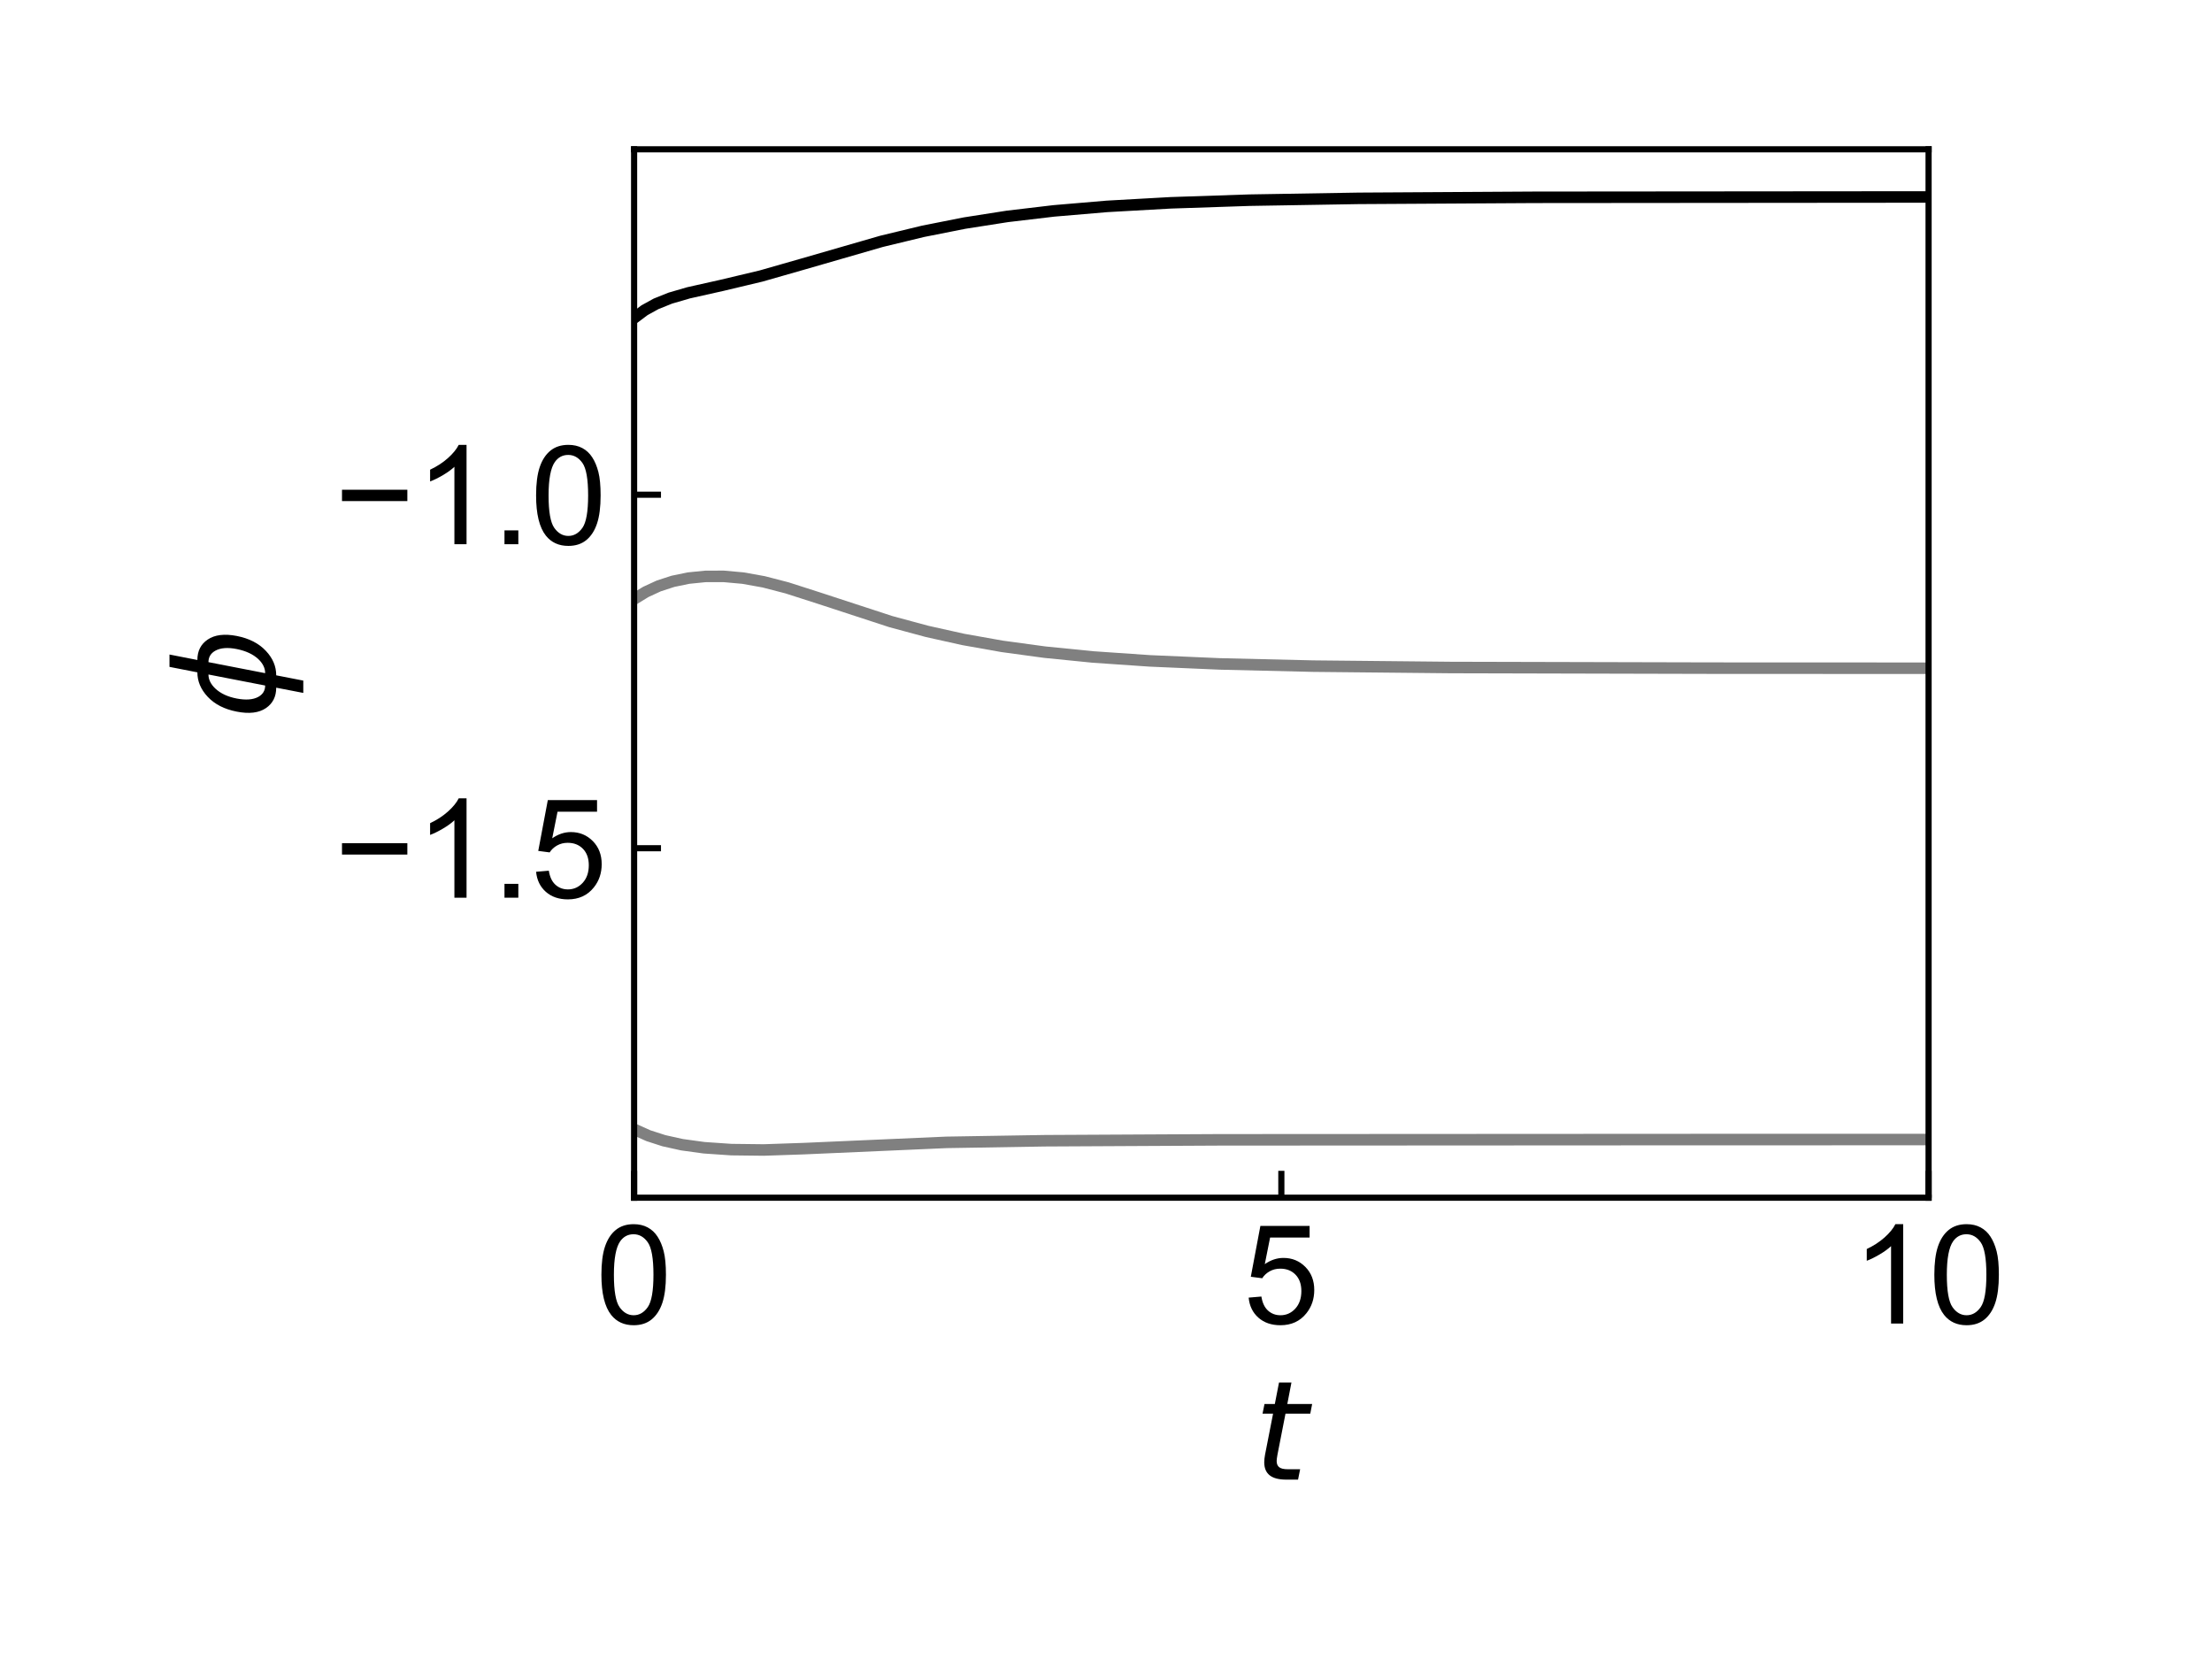
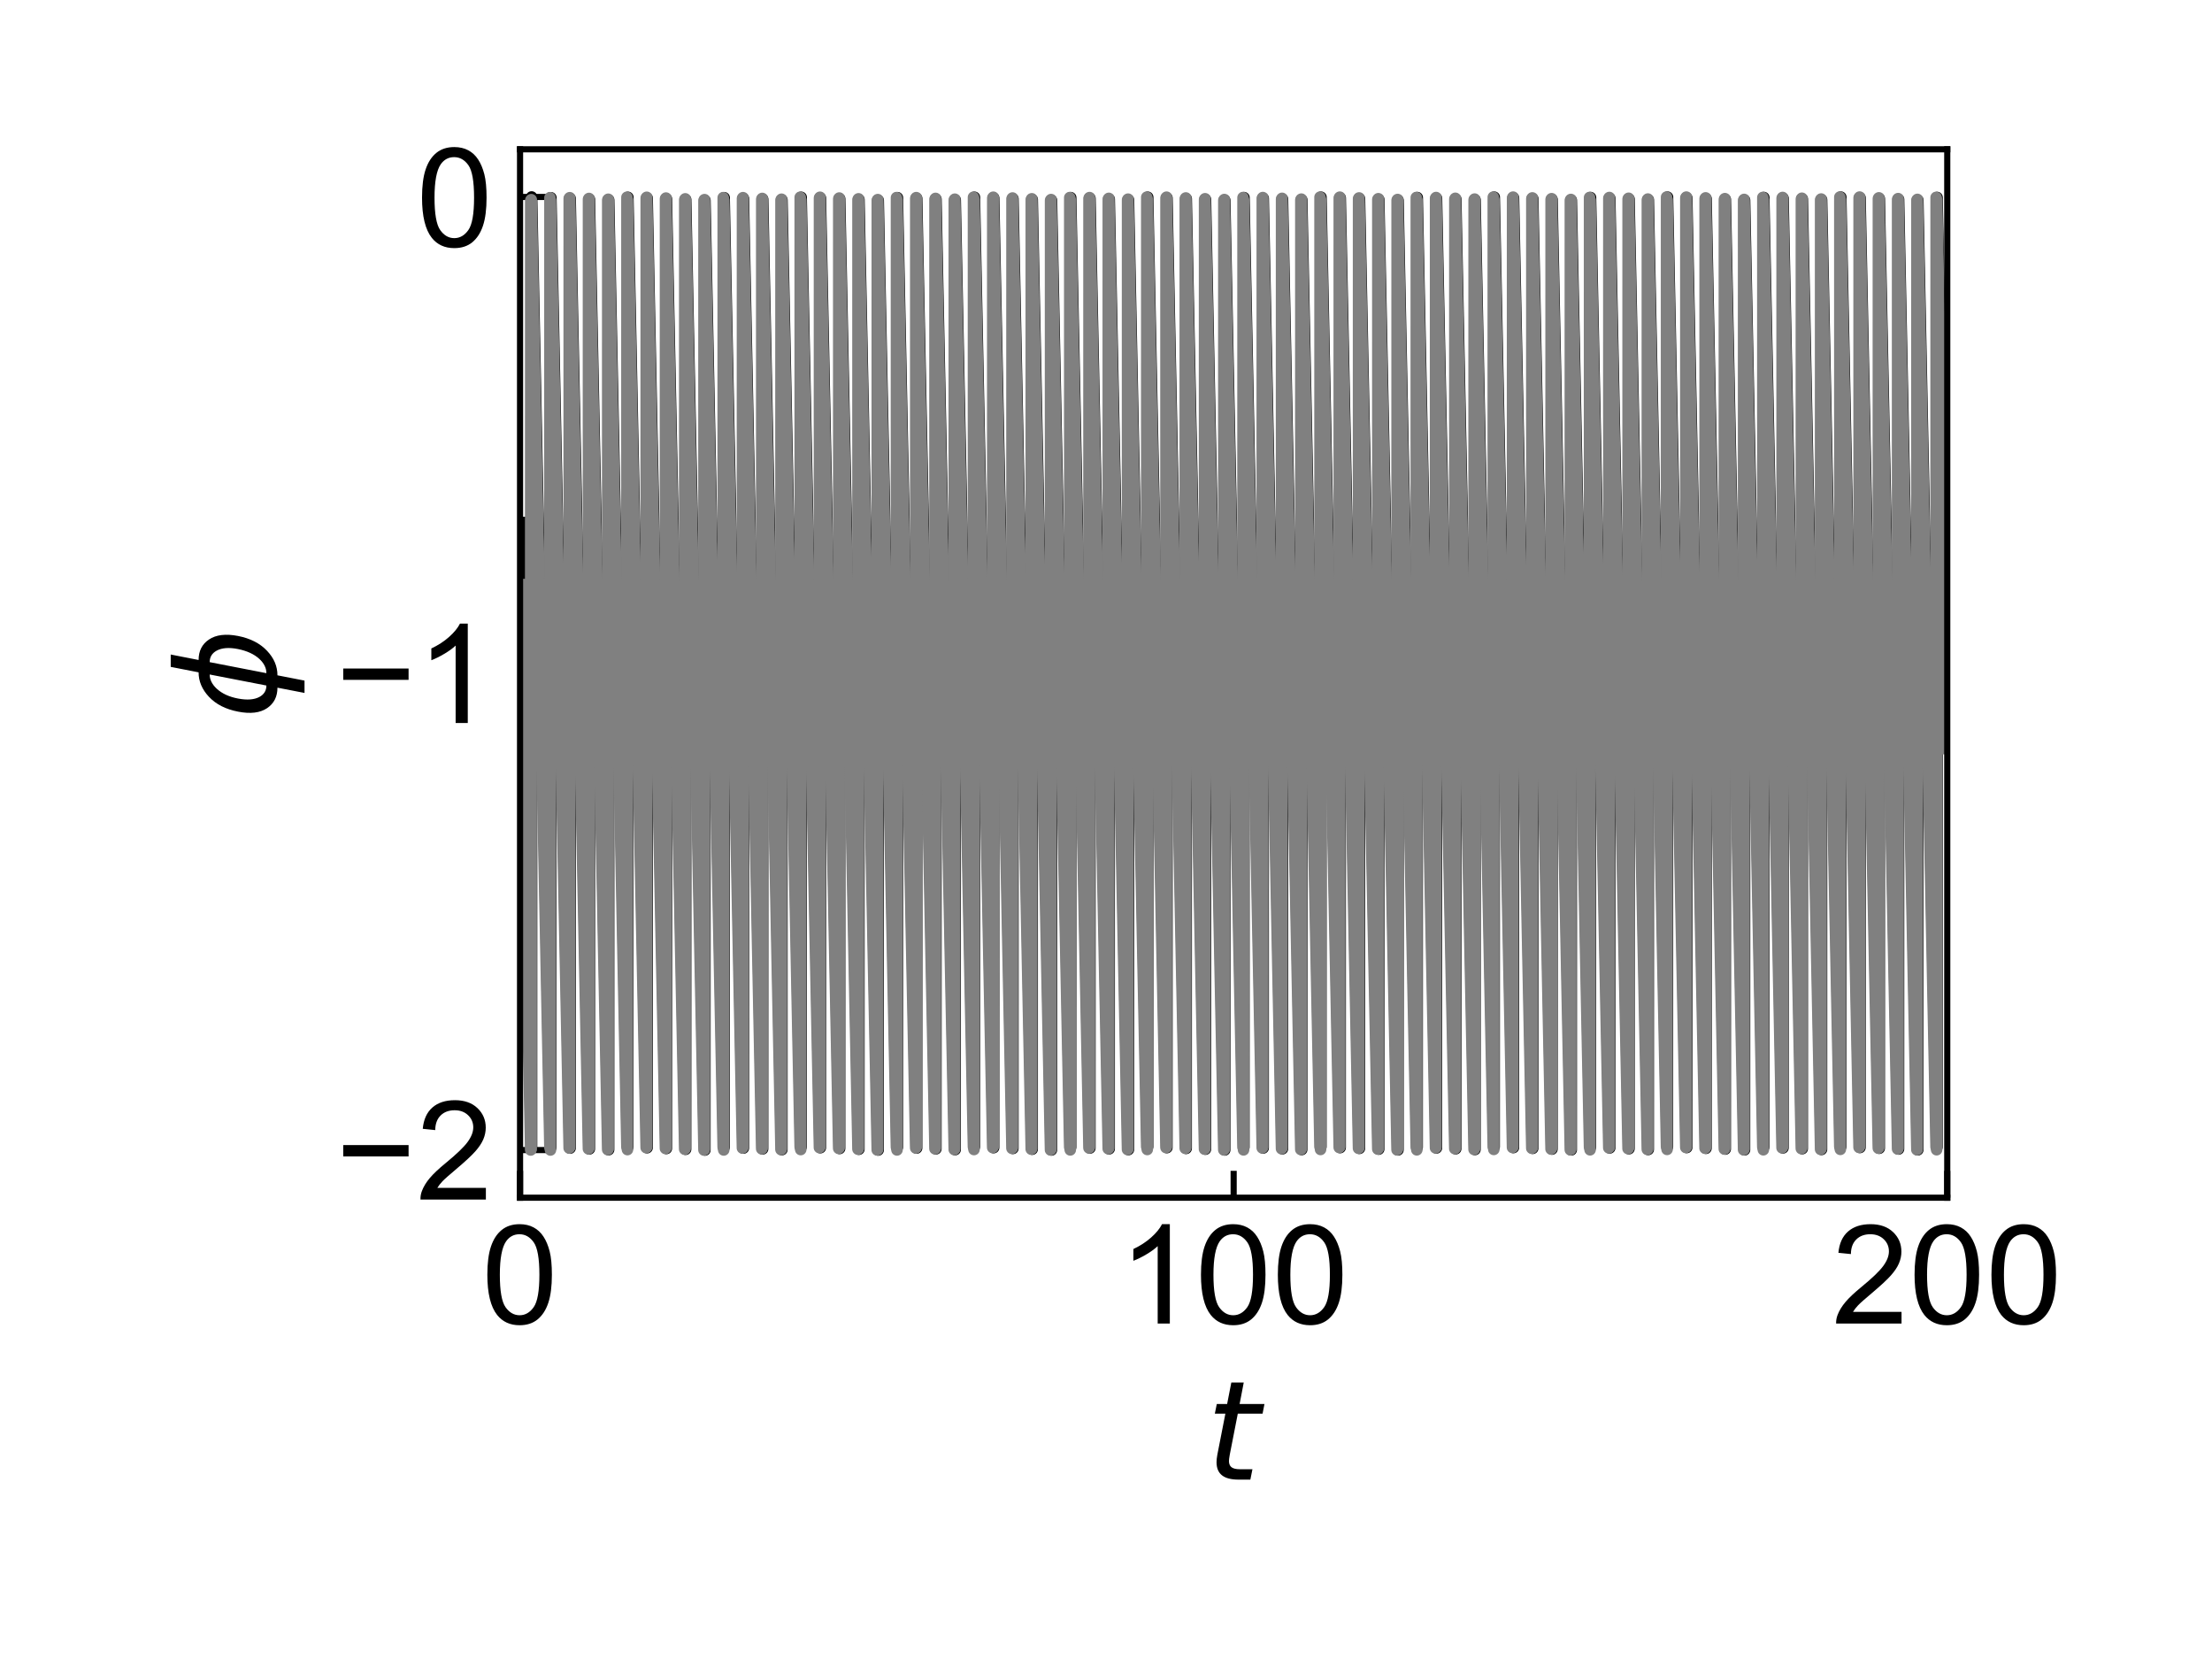
<svg xmlns="http://www.w3.org/2000/svg" xmlns:xlink="http://www.w3.org/1999/xlink" width="288pt" height="216pt" viewBox="0 0 288 216" version="1.1">
  <defs>
    <style type="text/css">*{stroke-linejoin: round; stroke-linecap: butt}</style>
  </defs>
  <g id="figure_1">
    <g id="patch_1">
      <path d="M 0 216  L 288 216  L 288 0  L 0 0  L 0 216  z " style="fill: none" />
    </g>
    <g id="axes_1">
      <g id="patch_2">
-         <path d="M 82.56 155.94  L 251.1 155.94  L 251.1 19.44  L 82.56 19.44  L 82.56 155.94  z " style="fill: none" />
+         <path d="M 67.71 155.94  L 253.53 155.94  L 253.53 19.44  L 67.71 19.44  L 67.71 155.94  z " style="fill: none" />
      </g>
      <g id="matplotlib.axis_1">
        <g id="xtick_1">
          <g id="line2d_1">
            <defs>
-               <path id="mbf16ee7e2b" d="M 0 0  L 0 -3.5  " style="stroke: #000000; stroke-width: 0.8" />
+               <path id="mdb59d1325e" d="M 0 0  L 0 -3.5  " style="stroke: #000000; stroke-width: 0.8" />
            </defs>
            <g>
-               <use xlink:href="#mbf16ee7e2b" x="82.56" y="155.94" style="stroke: #000000; stroke-width: 0.8" />
+               <use xlink:href="#mdb59d1325e" x="67.71" y="155.94" style="stroke: #000000; stroke-width: 0.8" />
            </g>
          </g>
          <g id="text_1">
-             <g transform="translate(77.55516 172.3241) scale(0.18 -0.18)">
+             <g transform="translate(62.70516 172.3241) scale(0.18 -0.18)">
              <defs>
                <path id="ArialMT-30" d="M 266 2259  Q 266 3072 433 3567  Q 600 4063 929 4331  Q 1259 4600 1759 4600  Q 2128 4600 2406 4451  Q 2684 4303 2865 4023  Q 3047 3744 3150 3342  Q 3253 2941 3253 2259  Q 3253 1453 3087 958  Q 2922 463 2592 192  Q 2263 -78 1759 -78  Q 1097 -78 719 397  Q 266 969 266 2259  z M 844 2259  Q 844 1131 1108 757  Q 1372 384 1759 384  Q 2147 384 2411 759  Q 2675 1134 2675 2259  Q 2675 3391 2411 3762  Q 2147 4134 1753 4134  Q 1366 4134 1134 3806  Q 844 3388 844 2259  z " transform="scale(0.015625)" />
              </defs>
              <use xlink:href="#ArialMT-30" />
            </g>
          </g>
        </g>
        <g id="xtick_2">
          <g id="line2d_2">
            <g>
-               <use xlink:href="#mbf16ee7e2b" x="166.83" y="155.94" style="stroke: #000000; stroke-width: 0.8" />
+               <use xlink:href="#mdb59d1325e" x="160.62" y="155.94" style="stroke: #000000; stroke-width: 0.8" />
            </g>
          </g>
          <g id="text_2">
-             <g transform="translate(161.8252 172.3241) scale(0.18 -0.18)">
+             <g transform="translate(145.6055 172.3241) scale(0.18 -0.18)">
              <defs>
-                 <path id="ArialMT-35" d="M 266 1200  L 856 1250  Q 922 819 1161 601  Q 1400 384 1738 384  Q 2144 384 2425 690  Q 2706 997 2706 1503  Q 2706 1984 2436 2262  Q 2166 2541 1728 2541  Q 1456 2541 1237 2417  Q 1019 2294 894 2097  L 366 2166  L 809 4519  L 3088 4519  L 3088 3981  L 1259 3981  L 1013 2750  Q 1425 3038 1878 3038  Q 2478 3038 2890 2622  Q 3303 2206 3303 1553  Q 3303 931 2941 478  Q 2500 -78 1738 -78  Q 1113 -78 717 272  Q 322 622 266 1200  z " transform="scale(0.015625)" />
+                 <path id="ArialMT-31" d="M 2384 0  L 1822 0  L 1822 3584  Q 1619 3391 1289 3197  Q 959 3003 697 2906  L 697 3450  Q 1169 3672 1522 3987  Q 1875 4303 2022 4600  L 2384 4600  L 2384 0  z " transform="scale(0.015625)" />
              </defs>
-               <use xlink:href="#ArialMT-35" />
+               <use xlink:href="#ArialMT-31" />
+               <use xlink:href="#ArialMT-30" x="55.615" />
+               <use xlink:href="#ArialMT-30" x="111.23" />
            </g>
          </g>
        </g>
        <g id="xtick_3">
          <g id="line2d_3">
            <g>
-               <use xlink:href="#mbf16ee7e2b" x="251.1" y="155.94" style="stroke: #000000; stroke-width: 0.8" />
+               <use xlink:href="#mdb59d1325e" x="253.53" y="155.94" style="stroke: #000000; stroke-width: 0.8" />
            </g>
          </g>
          <g id="text_3">
-             <g transform="translate(241.0903 172.3241) scale(0.18 -0.18)">
+             <g transform="translate(238.5155 172.3241) scale(0.18 -0.18)">
              <defs>
-                 <path id="ArialMT-31" d="M 2384 0  L 1822 0  L 1822 3584  Q 1619 3391 1289 3197  Q 959 3003 697 2906  L 697 3450  Q 1169 3672 1522 3987  Q 1875 4303 2022 4600  L 2384 4600  L 2384 0  z " transform="scale(0.015625)" />
+                 <path id="ArialMT-32" d="M 3222 541  L 3222 0  L 194 0  Q 188 203 259 391  Q 375 700 629 1000  Q 884 1300 1366 1694  Q 2113 2306 2375 2664  Q 2638 3022 2638 3341  Q 2638 3675 2398 3904  Q 2159 4134 1775 4134  Q 1369 4134 1125 3890  Q 881 3647 878 3216  L 300 3275  Q 359 3922 746 4261  Q 1134 4600 1788 4600  Q 2447 4600 2831 4234  Q 3216 3869 3216 3328  Q 3216 3053 3103 2787  Q 2991 2522 2730 2228  Q 2469 1934 1863 1422  Q 1356 997 1212 845  Q 1069 694 975 541  L 3222 541  z " transform="scale(0.015625)" />
              </defs>
-               <use xlink:href="#ArialMT-31" />
+               <use xlink:href="#ArialMT-32" />
              <use xlink:href="#ArialMT-30" x="55.615" />
+               <use xlink:href="#ArialMT-30" x="111.23" />
            </g>
          </g>
        </g>
        <g id="text_4">
-           <g transform="translate(163.23 192.7856) scale(0.18 -0.18)">
+           <g transform="translate(157.02 192.7856) scale(0.18 -0.18)">
            <defs>
              <path id="DejaVuSans-Oblique-74" d="M 2706 3500  L 2619 3053  L 1472 3053  L 1100 1153  Q 1081 1047 1072 975  Q 1063 903 1063 863  Q 1063 663 1183 572  Q 1303 481 1569 481  L 2150 481  L 2053 0  L 1503 0  Q 991 0 739 200  Q 488 400 488 806  Q 488 878 497 964  Q 506 1050 525 1153  L 897 3053  L 409 3053  L 500 3500  L 978 3500  L 1172 4494  L 1747 4494  L 1556 3500  L 2706 3500  z " transform="scale(0.015625)" />
            </defs>
            <use xlink:href="#DejaVuSans-Oblique-74" transform="translate(0 0.78125)" />
          </g>
        </g>
      </g>
      <g id="matplotlib.axis_2">
        <g id="ytick_1">
          <g id="line2d_4">
            <defs>
-               <path id="m1a15e11f82" d="M 0 0  L 3.5 0  " style="stroke: #000000; stroke-width: 0.8" />
+               <path id="mfefd08f935" d="M 0 0  L 3.5 0  " style="stroke: #000000; stroke-width: 0.8" />
            </defs>
            <g>
-               <use xlink:href="#m1a15e11f82" x="82.56" y="110.437" style="stroke: #000000; stroke-width: 0.8" />
+               <use xlink:href="#mfefd08f935" x="67.71" y="149.739" style="stroke: #000000; stroke-width: 0.8" />
            </g>
          </g>
          <g id="text_5">
-             <g transform="translate(43.52687 116.8792) scale(0.18 -0.18)">
+             <g transform="translate(43.68719 156.1807) scale(0.18 -0.18)">
              <defs>
                <path id="ArialMT-2212" d="M 3381 1997  L 356 1997  L 356 2522  L 3381 2522  L 3381 1997  z " transform="scale(0.015625)" />
-                 <path id="ArialMT-2e" d="M 581 0  L 581 641  L 1222 641  L 1222 0  L 581 0  z " transform="scale(0.015625)" />
              </defs>
              <use xlink:href="#ArialMT-2212" />
-               <use xlink:href="#ArialMT-31" x="58.398" />
-               <use xlink:href="#ArialMT-2e" x="114.014" />
-               <use xlink:href="#ArialMT-35" x="141.797" />
+               <use xlink:href="#ArialMT-32" x="58.398" />
            </g>
          </g>
        </g>
        <g id="ytick_2">
          <g id="line2d_5">
            <g>
-               <use xlink:href="#m1a15e11f82" x="82.56" y="64.415" style="stroke: #000000; stroke-width: 0.8" />
+               <use xlink:href="#mfefd08f935" x="67.71" y="87.691" style="stroke: #000000; stroke-width: 0.8" />
            </g>
          </g>
          <g id="text_6">
-             <g transform="translate(43.52687 70.85714) scale(0.18 -0.18)">
+             <g transform="translate(43.68719 94.13311) scale(0.18 -0.18)">
              <use xlink:href="#ArialMT-2212" />
              <use xlink:href="#ArialMT-31" x="58.398" />
-               <use xlink:href="#ArialMT-2e" x="114.014" />
-               <use xlink:href="#ArialMT-30" x="141.797" />
            </g>
          </g>
        </g>
-         <g id="text_7">
-           <g transform="translate(35.74688 93.63) rotate(-90) scale(0.18 -0.18)">
+         <g id="ytick_3">
+           <g id="line2d_6">
+             <g>
+               <use xlink:href="#mfefd08f935" x="67.71" y="25.643" style="stroke: #000000; stroke-width: 0.8" />
+             </g>
+           </g>
+           <g id="text_7">
+             <g transform="translate(54.20031 32.08547) scale(0.18 -0.18)">
+               <use xlink:href="#ArialMT-30" />
+             </g>
+           </g>
+         </g>
+         <g id="text_8">
+           <g transform="translate(35.90719 93.63) rotate(-90) scale(0.18 -0.18)">
            <defs>
              <path id="DejaVuSans-Oblique-3d5" d="M 2991 4863  L 2738 3572  Q 3363 3572 3684 3094  Q 4016 2606 3850 1747  Q 3681 888 3159 400  Q 2653 -78 2028 -78  L 1784 -1331  L 1213 -1331  L 1456 -78  Q 834 -78 509 400  Q 178 888 347 1747  Q 513 2606 1034 3094  Q 1544 3572 2166 3572  L 2419 4863  L 2991 4863  z M 2128 434  Q 2481 434 2784 756  Q 3116 1116 3244 1747  Q 3369 2372 3169 2738  Q 2991 3059 2638 3059  L 2128 434  z M 1556 434  L 2066 3059  Q 1716 3059 1413 2738  Q 1072 2372 953 1747  Q 834 1116 1028 756  Q 1203 434 1556 434  z " transform="scale(0.015625)" />
            </defs>
            <use xlink:href="#DejaVuSans-Oblique-3d5" transform="translate(0 0.015625)" />
          </g>
        </g>
      </g>
-       <g id="line2d_6">
-         <path d="M 82.56 41.404  L 83.91 40.394  L 85.428 39.557  L 87.284 38.813  L 89.646 38.126  L 94.032 37.143  L 99.093 35.937  L 104.492 34.393  L 114.783 31.421  L 120.182 30.117  L 125.581 29.047  L 131.148 28.176  L 137.222 27.457  L 144.139 26.871  L 152.405 26.407  L 162.697 26.062  L 176.868 25.825  L 199.813 25.689  L 251.1 25.645  L 251.1 25.645  " clip-path="url(#p545f7e562f)" style="fill: none; stroke: #000000; stroke-width: 1.5; stroke-linecap: square" />
-       </g>
      <g id="line2d_7">
-         <path d="M 82.56 77.999  L 84.078 77.069  L 85.765 76.29  L 87.621 75.686  L 89.646 75.268  L 91.839 75.048  L 94.201 75.04  L 96.732 75.268  L 99.431 75.752  L 102.468 76.539  L 106.685 77.893  L 115.964 80.927  L 120.688 82.203  L 125.412 83.255  L 130.473 84.154  L 136.041 84.912  L 142.283 85.536  L 149.706 86.046  L 158.816 86.441  L 170.963 86.729  L 188.846 86.909  L 223.094 86.992  L 251.1 87.003  L 251.1 87.003  " clip-path="url(#p545f7e562f)" style="fill: none; stroke: #808080; stroke-width: 1.5; stroke-linecap: square" />
+         <path d="M 67.71 68.033  L 67.887 83.784  L 69.206 149.28  L 69.215 25.645  L 69.317 30.704  L 71.715 149.382  L 71.724 25.746  L 71.826 30.806  L 74.223 149.483  L 74.233 25.848  L 74.335 30.908  L 76.732 149.585  L 76.741 25.95  L 76.844 31.01  L 79.241 149.687  L 79.25 26.051  L 79.352 31.111  L 81.74 149.329  L 81.749 25.693  L 81.852 30.753  L 84.249 149.43  L 84.258 25.795  L 84.36 30.855  L 86.758 149.532  L 86.767 25.897  L 86.869 30.957  L 89.266 149.634  L 89.275 25.998  L 89.378 31.058  L 91.775 149.735  L 91.784 26.1  L 91.886 31.16  L 94.274 149.377  L 94.284 25.742  L 94.386 30.802  L 96.783 149.479  L 96.792 25.844  L 96.894 30.904  L 99.292 149.581  L 99.301 25.945  L 99.403 31.005  L 101.8 149.682  L 101.81 26.047  L 101.912 31.107  L 104.3 149.324  L 104.309 25.689  L 104.411 30.749  L 106.808 149.426  L 106.818 25.791  L 106.92 30.85  L 109.317 149.528  L 109.326 25.892  L 109.429 30.952  L 111.826 149.629  L 111.835 25.994  L 111.937 31.054  L 114.335 149.731  L 114.344 26.096  L 114.446 31.156  L 116.834 149.373  L 116.843 25.738  L 116.945 30.797  L 119.343 149.475  L 119.352 25.839  L 119.454 30.899  L 121.851 149.576  L 121.861 25.941  L 121.963 31.001  L 124.36 149.678  L 124.369 26.043  L 124.472 31.103  L 126.859 149.32  L 126.869 25.684  L 126.971 30.744  L 129.368 149.421  L 129.377 25.786  L 129.48 30.846  L 131.877 149.523  L 131.886 25.888  L 131.988 30.948  L 134.386 149.625  L 134.395 25.99  L 134.497 31.05  L 136.894 149.727  L 136.904 26.091  L 137.006 31.151  L 139.394 149.368  L 139.403 25.733  L 139.505 30.793  L 141.902 149.47  L 141.912 25.835  L 142.014 30.895  L 144.411 149.572  L 144.42 25.937  L 144.523 30.996  L 146.92 149.674  L 146.929 26.038  L 147.031 31.098  L 149.419 149.315  L 149.428 25.68  L 149.531 30.74  L 151.928 149.417  L 151.937 25.782  L 152.039 30.842  L 154.437 149.519  L 154.446 25.884  L 154.548 30.943  L 156.945 149.621  L 156.955 25.985  L 157.057 31.045  L 159.454 149.722  L 159.463 26.087  L 159.565 31.147  L 161.953 149.364  L 161.963 25.729  L 162.065 30.789  L 164.462 149.466  L 164.471 25.83  L 164.574 30.89  L 166.971 149.568  L 166.98 25.932  L 167.082 30.992  L 169.479 149.669  L 169.489 26.034  L 169.591 31.094  L 171.979 149.311  L 171.988 25.676  L 172.09 30.736  L 174.488 149.413  L 174.497 25.777  L 174.599 30.837  L 176.996 149.514  L 177.005 25.879  L 177.108 30.939  L 179.505 149.616  L 179.514 25.981  L 179.616 31.041  L 182.014 149.718  L 182.023 26.083  L 182.125 31.143  L 184.513 149.36  L 184.522 25.724  L 184.624 30.784  L 187.022 149.461  L 187.031 25.826  L 187.133 30.886  L 189.53 149.563  L 189.54 25.928  L 189.642 30.988  L 192.039 149.665  L 192.048 26.03  L 192.151 31.089  L 194.538 149.307  L 194.548 25.671  L 194.65 30.731  L 197.047 149.408  L 197.056 25.773  L 197.159 30.833  L 199.556 149.51  L 199.565 25.875  L 199.667 30.935  L 202.065 149.612  L 202.074 25.977  L 202.176 31.036  L 204.573 149.714  L 204.583 26.078  L 204.685 31.138  L 207.073 149.355  L 207.082 25.72  L 207.184 30.78  L 209.581 149.457  L 209.591 25.822  L 209.693 30.882  L 212.09 149.559  L 212.099 25.923  L 212.202 30.983  L 214.599 149.66  L 214.608 26.025  L 214.71 31.085  L 217.098 149.302  L 217.107 25.667  L 217.21 30.727  L 219.607 149.404  L 219.616 25.769  L 219.718 30.829  L 222.116 149.506  L 222.125 25.87  L 222.227 30.93  L 224.624 149.607  L 224.634 25.972  L 224.736 31.032  L 227.133 149.709  L 227.142 26.074  L 227.244 31.134  L 229.632 149.351  L 229.642 25.716  L 229.744 30.775  L 232.141 149.453  L 232.15 25.817  L 232.253 30.877  L 234.65 149.554  L 234.659 25.919  L 234.761 30.979  L 237.158 149.656  L 237.168 26.021  L 237.27 31.081  L 239.658 149.298  L 239.667 25.663  L 239.769 30.722  L 242.167 149.4  L 242.176 25.764  L 242.278 30.824  L 244.675 149.501  L 244.685 25.866  L 244.787 30.926  L 247.184 149.603  L 247.193 25.968  L 247.295 31.028  L 249.693 149.705  L 249.702 26.069  L 249.804 31.129  L 252.192 149.347  L 252.201 25.711  L 252.304 30.771  L 253.53 91.49  L 253.53 91.49  " clip-path="url(#p967e3369f3)" style="fill: none; stroke: #000000; stroke-width: 1.5; stroke-linecap: square" />
      </g>
      <g id="line2d_8">
-         <path d="M 82.56 147.032  L 84.416 147.865  L 86.44 148.519  L 88.802 149.042  L 91.67 149.435  L 95.213 149.678  L 99.431 149.728  L 104.661 149.55  L 123.219 148.734  L 136.041 148.523  L 158.816 148.405  L 224.107 148.369  L 251.1 148.368  L 251.1 148.368  " clip-path="url(#p545f7e562f)" style="fill: none; stroke: #808080; stroke-width: 1.5; stroke-linecap: square" />
+         <path d="M 67.71 86.882  L 67.775 82.397  L 67.831 84.038  L 68.648 124.33  L 69.159 149.63  L 69.169 25.994  L 69.271 31.054  L 71.668 149.731  L 71.677 26.096  L 71.78 31.156  L 74.168 149.373  L 74.177 25.738  L 74.279 30.798  L 76.676 149.475  L 76.686 25.84  L 76.788 30.9  L 79.185 149.577  L 79.194 25.941  L 79.296 31.001  L 81.694 149.678  L 81.703 26.043  L 81.805 31.103  L 84.193 149.32  L 84.202 25.685  L 84.305 30.745  L 86.702 149.422  L 86.711 25.787  L 86.813 30.846  L 89.21 149.524  L 89.22 25.888  L 89.322 30.948  L 91.719 149.625  L 91.728 25.99  L 91.831 31.05  L 94.228 149.727  L 94.237 26.092  L 94.339 31.152  L 96.727 149.369  L 96.737 25.734  L 96.839 30.793  L 99.236 149.471  L 99.245 25.835  L 99.347 30.895  L 101.745 149.572  L 101.754 25.937  L 101.856 30.997  L 104.253 149.674  L 104.263 26.039  L 104.365 31.099  L 106.753 149.316  L 106.762 25.68  L 106.864 30.74  L 109.261 149.417  L 109.271 25.782  L 109.373 30.842  L 111.77 149.519  L 111.779 25.884  L 111.882 30.944  L 114.279 149.621  L 114.288 25.986  L 114.39 31.046  L 116.788 149.723  L 116.797 26.087  L 116.899 31.147  L 119.287 149.364  L 119.296 25.729  L 119.398 30.789  L 121.796 149.466  L 121.805 25.831  L 121.907 30.891  L 124.304 149.568  L 124.314 25.933  L 124.416 30.992  L 126.813 149.67  L 126.822 26.034  L 126.925 31.094  L 129.312 149.311  L 129.322 25.676  L 129.424 30.736  L 131.821 149.413  L 131.83 25.778  L 131.933 30.838  L 134.33 149.515  L 134.339 25.88  L 134.441 30.939  L 136.838 149.617  L 136.848 25.981  L 136.95 31.041  L 139.347 149.718  L 139.356 26.083  L 139.459 31.143  L 141.847 149.36  L 141.856 25.725  L 141.958 30.785  L 144.355 149.462  L 144.365 25.826  L 144.467 30.886  L 146.864 149.564  L 146.873 25.928  L 146.975 30.988  L 149.373 149.665  L 149.382 26.03  L 149.484 31.09  L 151.872 149.307  L 151.881 25.672  L 151.984 30.732  L 154.381 149.409  L 154.39 25.773  L 154.492 30.833  L 156.889 149.51  L 156.899 25.875  L 157.001 30.935  L 159.398 149.612  L 159.407 25.977  L 159.51 31.037  L 161.907 149.714  L 161.916 26.079  L 162.018 31.139  L 164.406 149.356  L 164.416 25.72  L 164.518 30.78  L 166.915 149.457  L 166.924 25.822  L 167.026 30.882  L 169.424 149.559  L 169.433 25.924  L 169.535 30.984  L 171.932 149.661  L 171.942 26.026  L 172.044 31.085  L 174.432 149.303  L 174.441 25.667  L 174.543 30.727  L 176.94 149.404  L 176.95 25.769  L 177.052 30.829  L 179.449 149.506  L 179.458 25.871  L 179.561 30.931  L 181.958 149.608  L 181.967 25.973  L 182.069 31.032  L 184.467 149.71  L 184.476 26.074  L 184.578 31.134  L 186.966 149.351  L 186.975 25.716  L 187.077 30.776  L 189.475 149.453  L 189.484 25.818  L 189.586 30.878  L 191.983 149.555  L 191.993 25.919  L 192.095 30.979  L 194.492 149.656  L 194.501 26.021  L 194.604 31.081  L 196.991 149.298  L 197.001 25.663  L 197.103 30.723  L 199.5 149.4  L 199.509 25.765  L 199.612 30.825  L 202.009 149.502  L 202.018 25.866  L 202.12 30.926  L 204.518 149.603  L 204.527 25.968  L 204.629 31.028  L 207.026 149.705  L 207.036 26.07  L 207.138 31.13  L 209.526 149.347  L 209.535 25.712  L 209.637 30.771  L 212.034 149.449  L 212.044 25.813  L 212.146 30.873  L 214.543 149.55  L 214.552 25.915  L 214.655 30.975  L 217.052 149.652  L 217.061 26.017  L 217.163 31.077  L 219.551 149.294  L 219.56 25.659  L 219.663 30.718  L 222.06 149.396  L 222.069 25.76  L 222.171 30.82  L 224.569 149.497  L 224.578 25.862  L 224.68 30.922  L 227.077 149.599  L 227.086 25.964  L 227.189 31.024  L 229.586 149.701  L 229.595 26.065  L 229.697 31.125  L 232.085 149.343  L 232.095 25.707  L 232.197 30.767  L 234.594 149.444  L 234.603 25.809  L 234.705 30.869  L 237.103 149.546  L 237.112 25.911  L 237.214 30.971  L 239.611 149.648  L 239.621 26.012  L 239.723 31.072  L 242.111 149.289  L 242.12 25.654  L 242.222 30.714  L 244.619 149.391  L 244.629 25.756  L 244.731 30.816  L 247.128 149.493  L 247.137 25.858  L 247.24 30.918  L 249.637 149.595  L 249.646 25.959  L 249.748 31.019  L 252.146 149.696  L 252.155 26.061  L 252.257 31.121  L 253.53 94.139  L 253.53 94.139  " clip-path="url(#p967e3369f3)" style="fill: none; stroke: #808080; stroke-width: 1.5; stroke-linecap: square" />
+       </g>
+       <g id="line2d_9">
+         <path d="M 67.71 76.112  L 67.887 89.984  L 69.094 149.73  L 69.104 26.095  L 69.206 31.155  L 71.594 149.372  L 71.603 25.736  L 71.705 30.796  L 74.103 149.473  L 74.112 25.838  L 74.214 30.898  L 76.611 149.575  L 76.621 25.94  L 76.723 31  L 79.12 149.677  L 79.129 26.042  L 79.231 31.101  L 81.619 149.319  L 81.629 25.683  L 81.731 30.743  L 84.128 149.42  L 84.137 25.785  L 84.24 30.845  L 86.637 149.522  L 86.646 25.887  L 86.748 30.947  L 89.145 149.624  L 89.155 25.989  L 89.257 31.048  L 91.654 149.726  L 91.663 26.09  L 91.766 31.15  L 94.154 149.367  L 94.163 25.732  L 94.265 30.792  L 96.662 149.469  L 96.671 25.834  L 96.774 30.894  L 99.171 149.571  L 99.18 25.935  L 99.282 30.995  L 101.68 149.673  L 101.689 26.037  L 101.791 31.097  L 104.179 149.314  L 104.188 25.679  L 104.29 30.739  L 106.688 149.416  L 106.697 25.781  L 106.799 30.841  L 109.196 149.518  L 109.206 25.882  L 109.308 30.942  L 111.705 149.619  L 111.714 25.984  L 111.817 31.044  L 114.214 149.721  L 114.223 26.086  L 114.325 31.146  L 116.713 149.363  L 116.722 25.728  L 116.825 30.788  L 119.222 149.465  L 119.231 25.829  L 119.333 30.889  L 121.731 149.566  L 121.74 25.931  L 121.842 30.991  L 124.239 149.668  L 124.249 26.033  L 124.351 31.093  L 126.739 149.31  L 126.748 25.675  L 126.85 30.734  L 129.247 149.412  L 129.257 25.776  L 129.359 30.836  L 131.756 149.513  L 131.765 25.878  L 131.868 30.938  L 134.265 149.615  L 134.274 25.98  L 134.376 31.04  L 136.773 149.717  L 136.783 26.082  L 136.885 31.141  L 139.273 149.359  L 139.282 25.723  L 139.384 30.783  L 141.782 149.46  L 141.791 25.825  L 141.893 30.885  L 144.29 149.562  L 144.3 25.927  L 144.402 30.987  L 146.799 149.664  L 146.808 26.028  L 146.91 31.088  L 149.298 149.306  L 149.308 25.67  L 149.41 30.73  L 151.807 149.407  L 151.816 25.772  L 151.919 30.832  L 154.316 149.509  L 154.325 25.874  L 154.427 30.934  L 156.824 149.611  L 156.834 25.975  L 156.936 31.035  L 159.333 149.712  L 159.342 26.077  L 159.445 31.137  L 161.833 149.354  L 161.842 25.719  L 161.944 30.779  L 164.341 149.456  L 164.351 25.821  L 164.453 30.88  L 166.85 149.558  L 166.859 25.922  L 166.961 30.982  L 169.359 149.659  L 169.368 26.024  L 169.47 31.084  L 171.858 149.301  L 171.867 25.666  L 171.97 30.726  L 174.367 149.403  L 174.376 25.768  L 174.478 30.827  L 176.875 149.505  L 176.885 25.869  L 176.987 30.929  L 179.384 149.606  L 179.393 25.971  L 179.496 31.031  L 181.893 149.708  L 181.902 26.073  L 182.004 31.133  L 184.392 149.35  L 184.402 25.715  L 184.504 30.774  L 186.901 149.452  L 186.91 25.816  L 187.012 30.876  L 189.41 149.553  L 189.419 25.918  L 189.521 30.978  L 191.918 149.655  L 191.928 26.02  L 192.03 31.08  L 194.418 149.297  L 194.427 25.661  L 194.529 30.721  L 196.926 149.398  L 196.936 25.763  L 197.038 30.823  L 199.435 149.5  L 199.444 25.865  L 199.547 30.925  L 201.944 149.602  L 201.953 25.967  L 202.055 31.027  L 204.452 149.704  L 204.462 26.068  L 204.564 31.128  L 206.952 149.345  L 206.961 25.71  L 207.063 30.77  L 209.461 149.447  L 209.47 25.812  L 209.572 30.872  L 211.969 149.549  L 211.979 25.914  L 212.081 30.973  L 214.478 149.651  L 214.487 26.015  L 214.589 31.075  L 216.977 149.292  L 216.987 25.657  L 217.089 30.717  L 219.486 149.394  L 219.495 25.759  L 219.598 30.819  L 221.995 149.496  L 222.004 25.861  L 222.106 30.92  L 224.503 149.598  L 224.513 25.962  L 224.615 31.022  L 227.012 149.699  L 227.021 26.064  L 227.124 31.124  L 229.512 149.341  L 229.521 25.706  L 229.623 30.766  L 232.02 149.443  L 232.03 25.807  L 232.132 30.867  L 234.529 149.544  L 234.538 25.909  L 234.64 30.969  L 237.038 149.646  L 237.047 26.011  L 237.149 31.071  L 239.537 149.288  L 239.546 25.653  L 239.649 30.713  L 242.046 149.39  L 242.055 25.754  L 242.157 30.814  L 244.554 149.491  L 244.564 25.856  L 244.666 30.916  L 247.063 149.593  L 247.072 25.958  L 247.175 31.018  L 249.572 149.695  L 249.581 26.06  L 249.683 31.119  L 252.071 149.337  L 252.081 25.701  L 252.183 30.761  L 253.53 97.46  L 253.53 97.46  " clip-path="url(#p967e3369f3)" style="fill: none; stroke: #808080; stroke-width: 1.5; stroke-linecap: square" />
      </g>
      <g id="patch_3">
-         <path d="M 82.56 155.94  L 82.56 19.44  " style="fill: none; stroke: #000000; stroke-width: 0.8; stroke-linejoin: miter; stroke-linecap: square" />
+         <path d="M 67.71 155.94  L 67.71 19.44  " style="fill: none; stroke: #000000; stroke-width: 0.8; stroke-linejoin: miter; stroke-linecap: square" />
      </g>
      <g id="patch_4">
-         <path d="M 251.1 155.94  L 251.1 19.44  " style="fill: none; stroke: #000000; stroke-width: 0.8; stroke-linejoin: miter; stroke-linecap: square" />
+         <path d="M 253.53 155.94  L 253.53 19.44  " style="fill: none; stroke: #000000; stroke-width: 0.8; stroke-linejoin: miter; stroke-linecap: square" />
      </g>
      <g id="patch_5">
-         <path d="M 82.56 155.94  L 251.1 155.94  " style="fill: none; stroke: #000000; stroke-width: 0.8; stroke-linejoin: miter; stroke-linecap: square" />
+         <path d="M 67.71 155.94  L 253.53 155.94  " style="fill: none; stroke: #000000; stroke-width: 0.8; stroke-linejoin: miter; stroke-linecap: square" />
      </g>
      <g id="patch_6">
-         <path d="M 82.56 19.44  L 251.1 19.44  " style="fill: none; stroke: #000000; stroke-width: 0.8; stroke-linejoin: miter; stroke-linecap: square" />
+         <path d="M 67.71 19.44  L 253.53 19.44  " style="fill: none; stroke: #000000; stroke-width: 0.8; stroke-linejoin: miter; stroke-linecap: square" />
      </g>
    </g>
  </g>
  <defs>
-     <clipPath id="p545f7e562f">
-       <rect x="82.56" y="19.44" width="168.54" height="136.5" />
+     <clipPath id="p967e3369f3">
+       <rect x="67.71" y="19.44" width="185.82" height="136.5" />
    </clipPath>
  </defs>
</svg>
